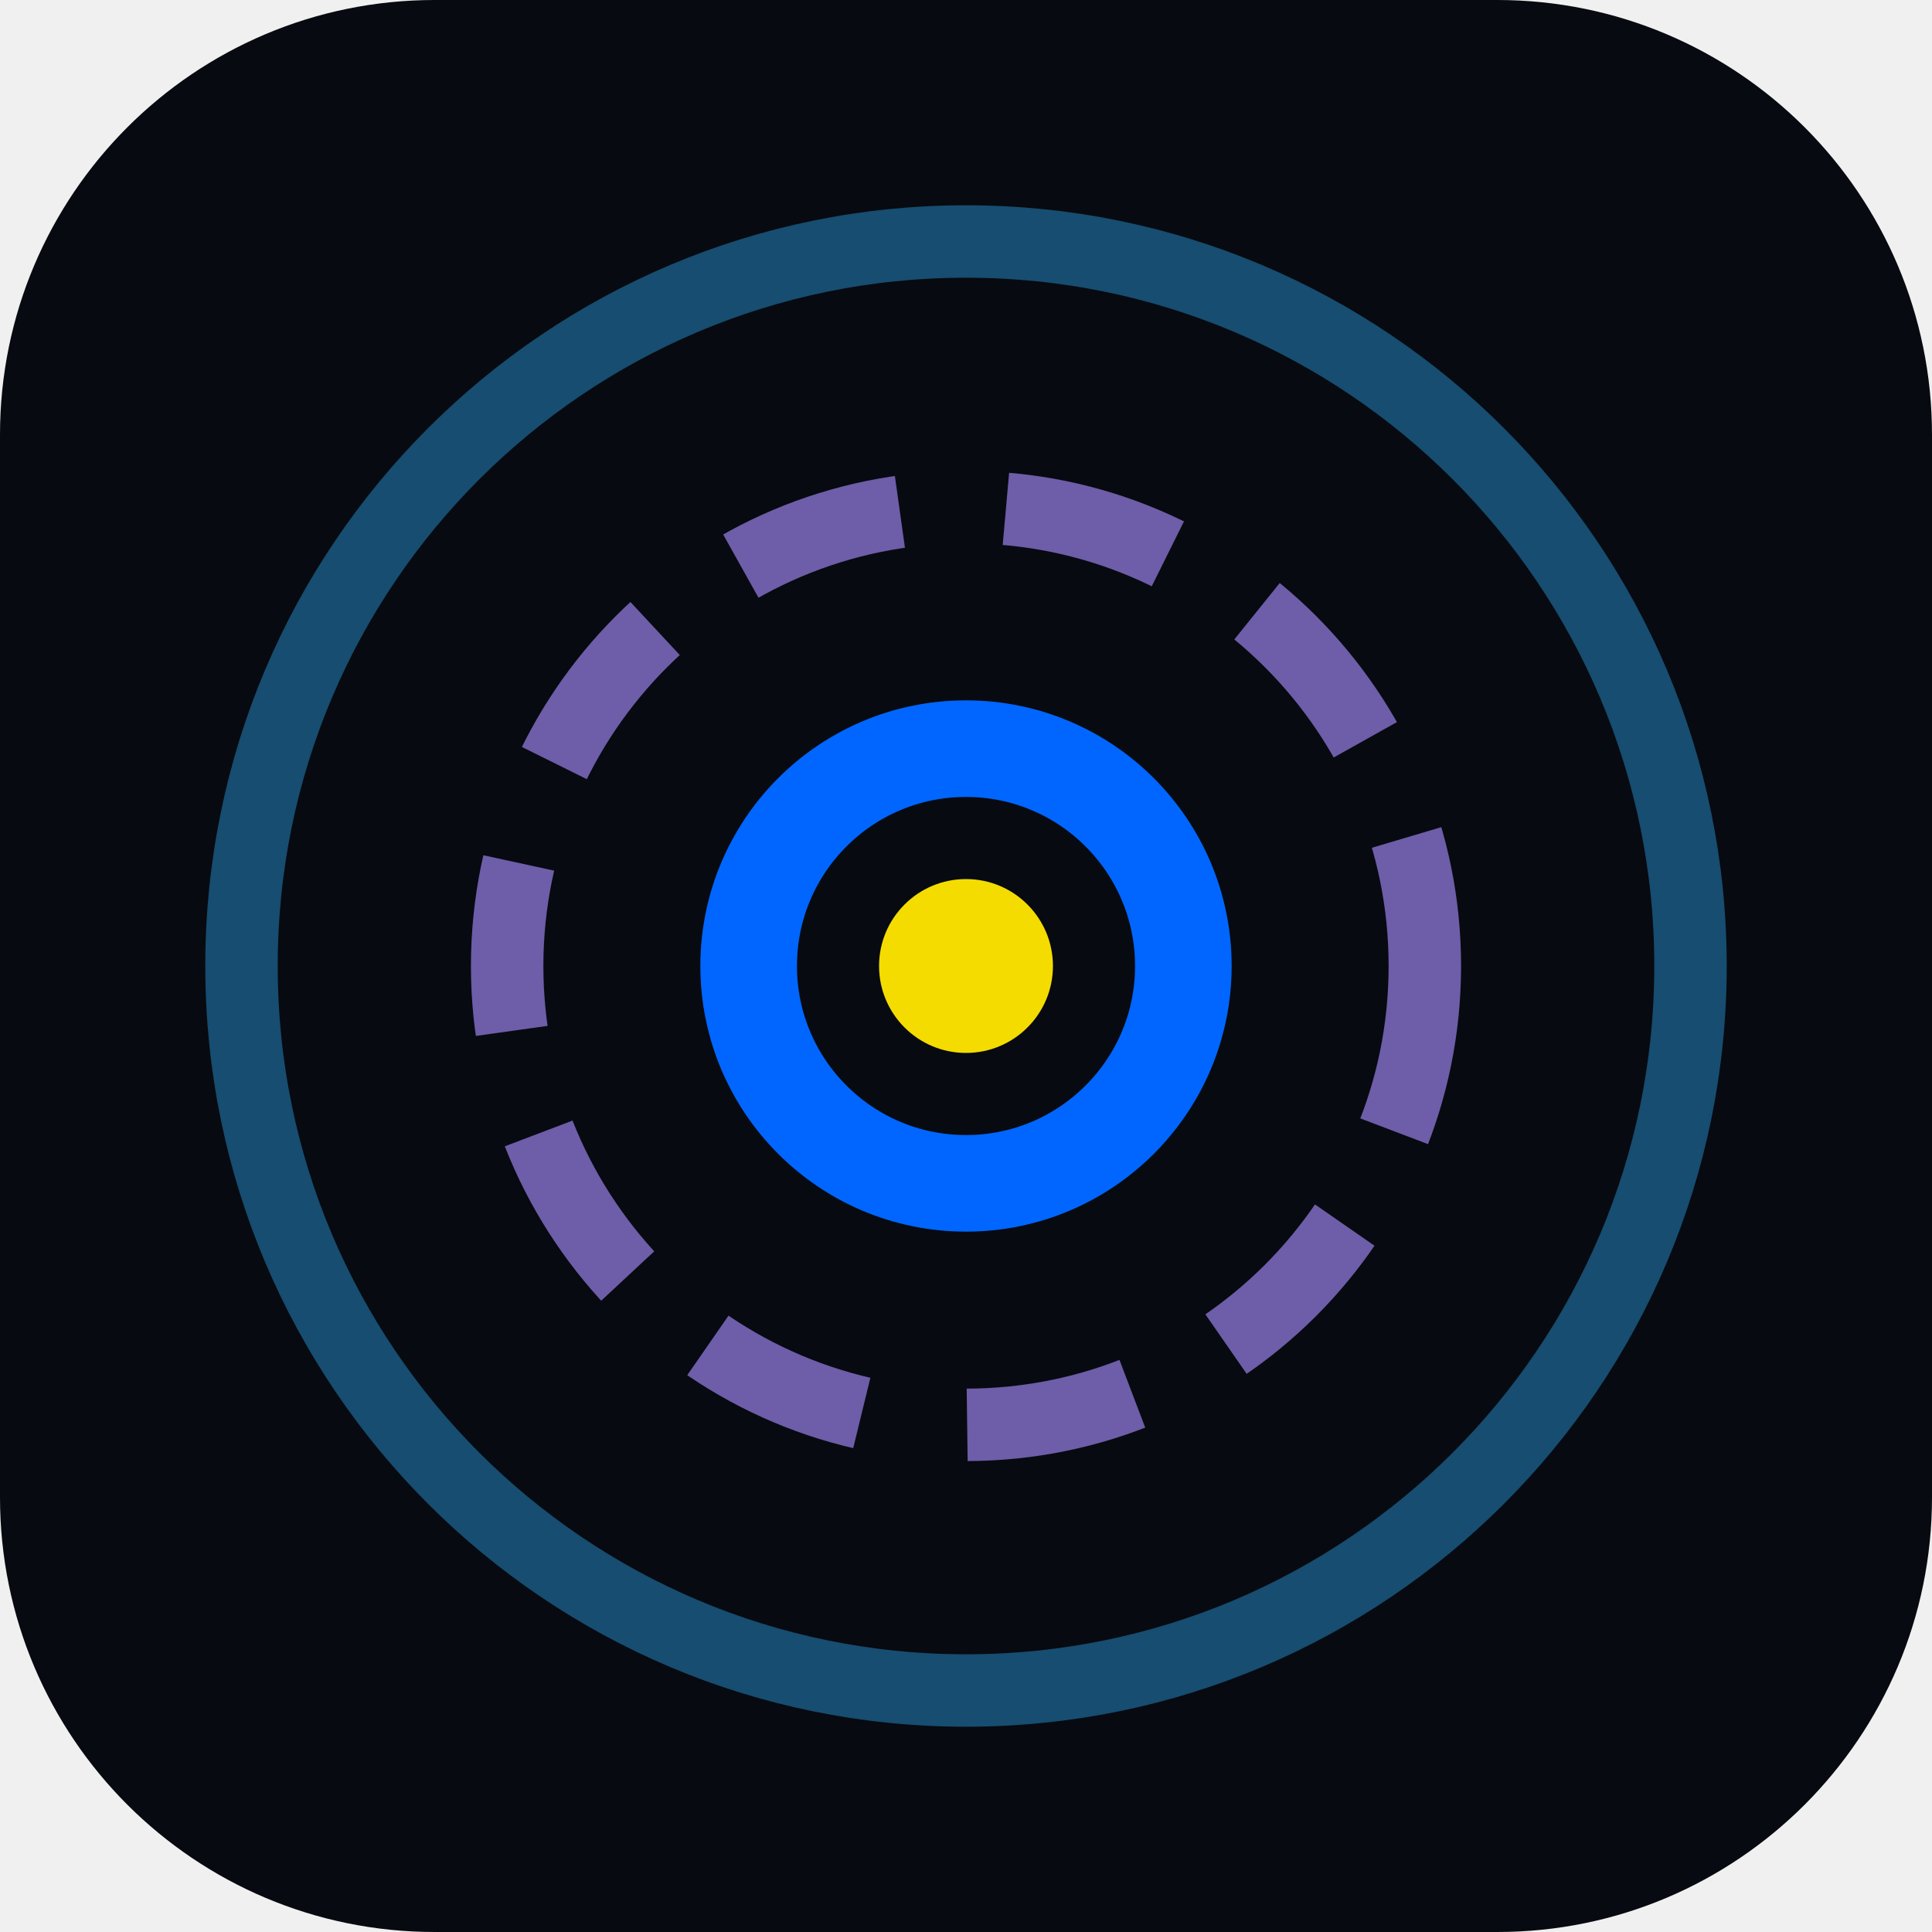
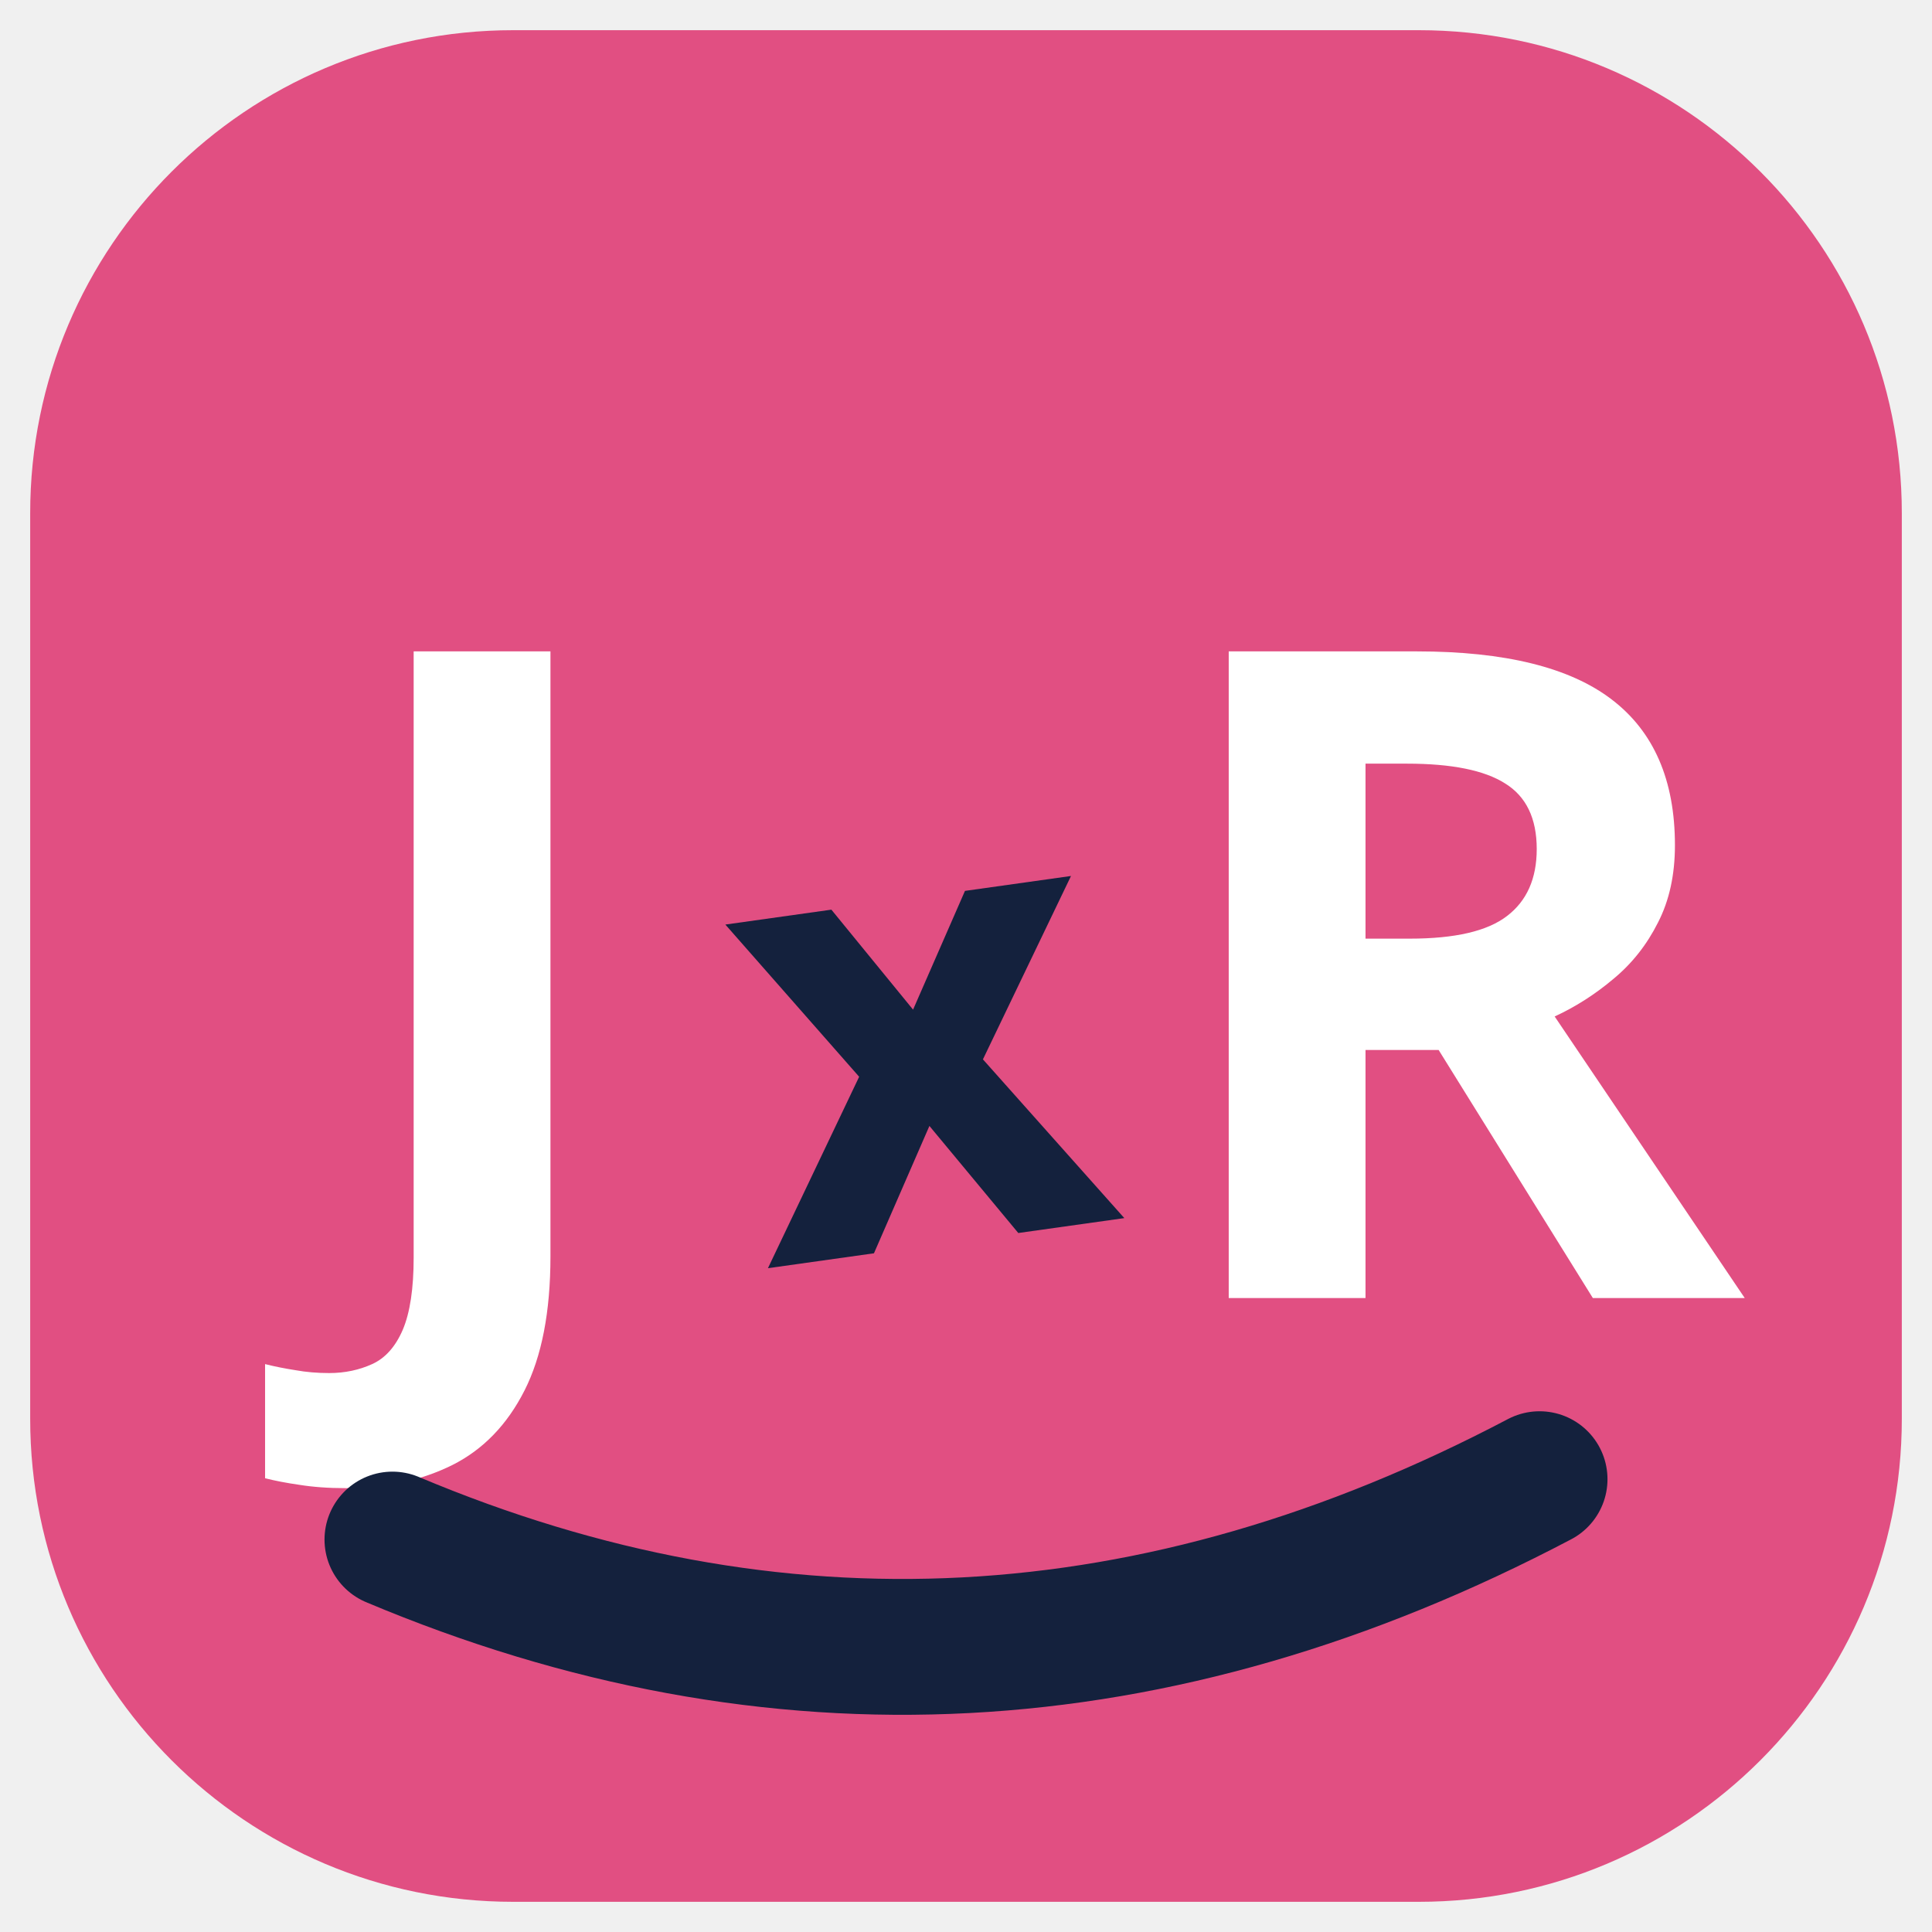
- <svg xmlns="http://www.w3.org/2000/svg" width="40" height="40" viewBox="0 0 40 40" fill="none">
-   <rect width="40" height="40" rx="9" fill="#070A10" />
-   <circle cx="20" cy="20" r="15" stroke="#2EB1FF" stroke-opacity="0.4" stroke-width="1.5" />
-   <circle cx="20" cy="20" r="9.5" stroke="#A78BFA" stroke-opacity="0.65" stroke-width="1.5" stroke-dasharray="3.5 2.2" />
-   <circle cx="20" cy="20" r="4.5" stroke="#0066FF" stroke-width="2" />
-   <circle cx="20" cy="20" r="1.8" fill="#F4DC00" />
+ <svg xmlns="http://www.w3.org/2000/svg" width="64" height="64" viewBox="0 0 64 64" fill="none">
+   <rect x="1" y="1" width="62" height="62" rx="16" fill="#E14F82" />
+   <text x="11" y="43" font-family="Poppins, system-ui, sans-serif" font-weight="800" font-size="30" fill="#ffffff">J</text>
+   <text x="38" y="43" font-family="Poppins, system-ui, sans-serif" font-weight="800" font-size="30" fill="#ffffff">R</text>
+   <text x="24" y="41" font-family="Poppins, system-ui, sans-serif" font-weight="800" font-size="21" fill="#14213D" transform="rotate(-8 32 32)">x</text>
+   <path d="M13 51 Q32 59 51 49" stroke="#14213D" stroke-width="4.5" stroke-linecap="round" fill="none" />
</svg>
